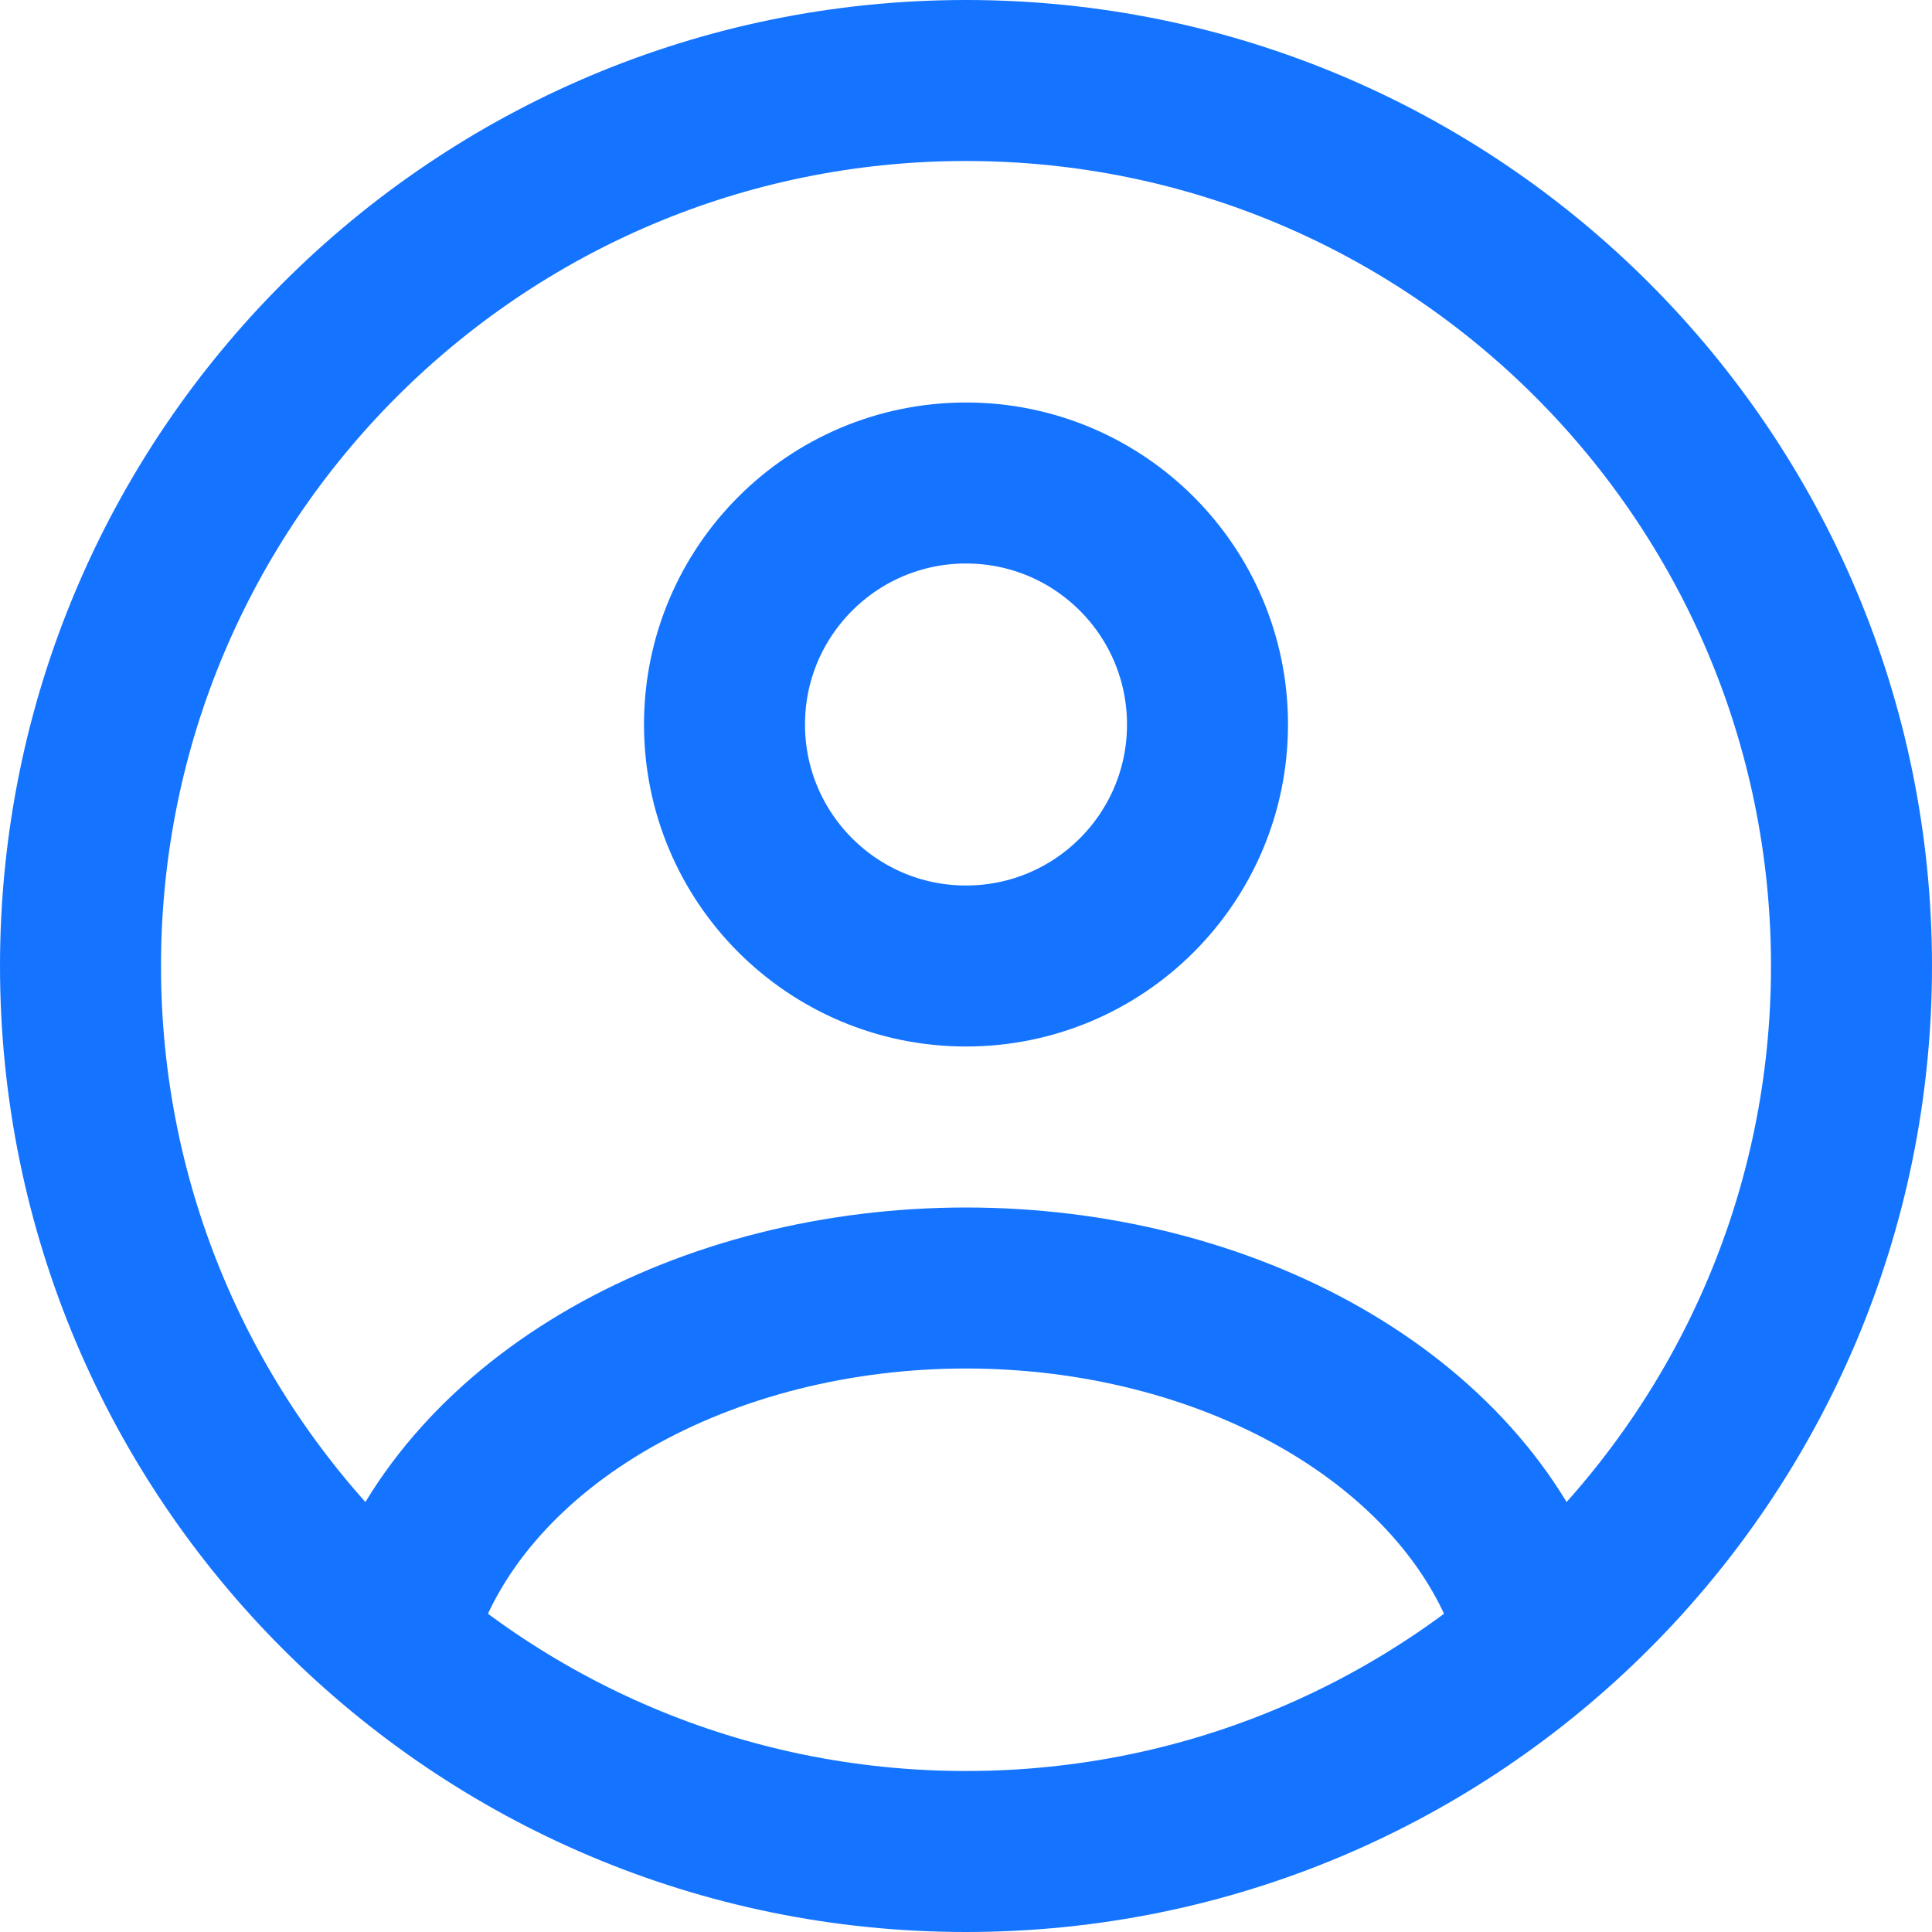
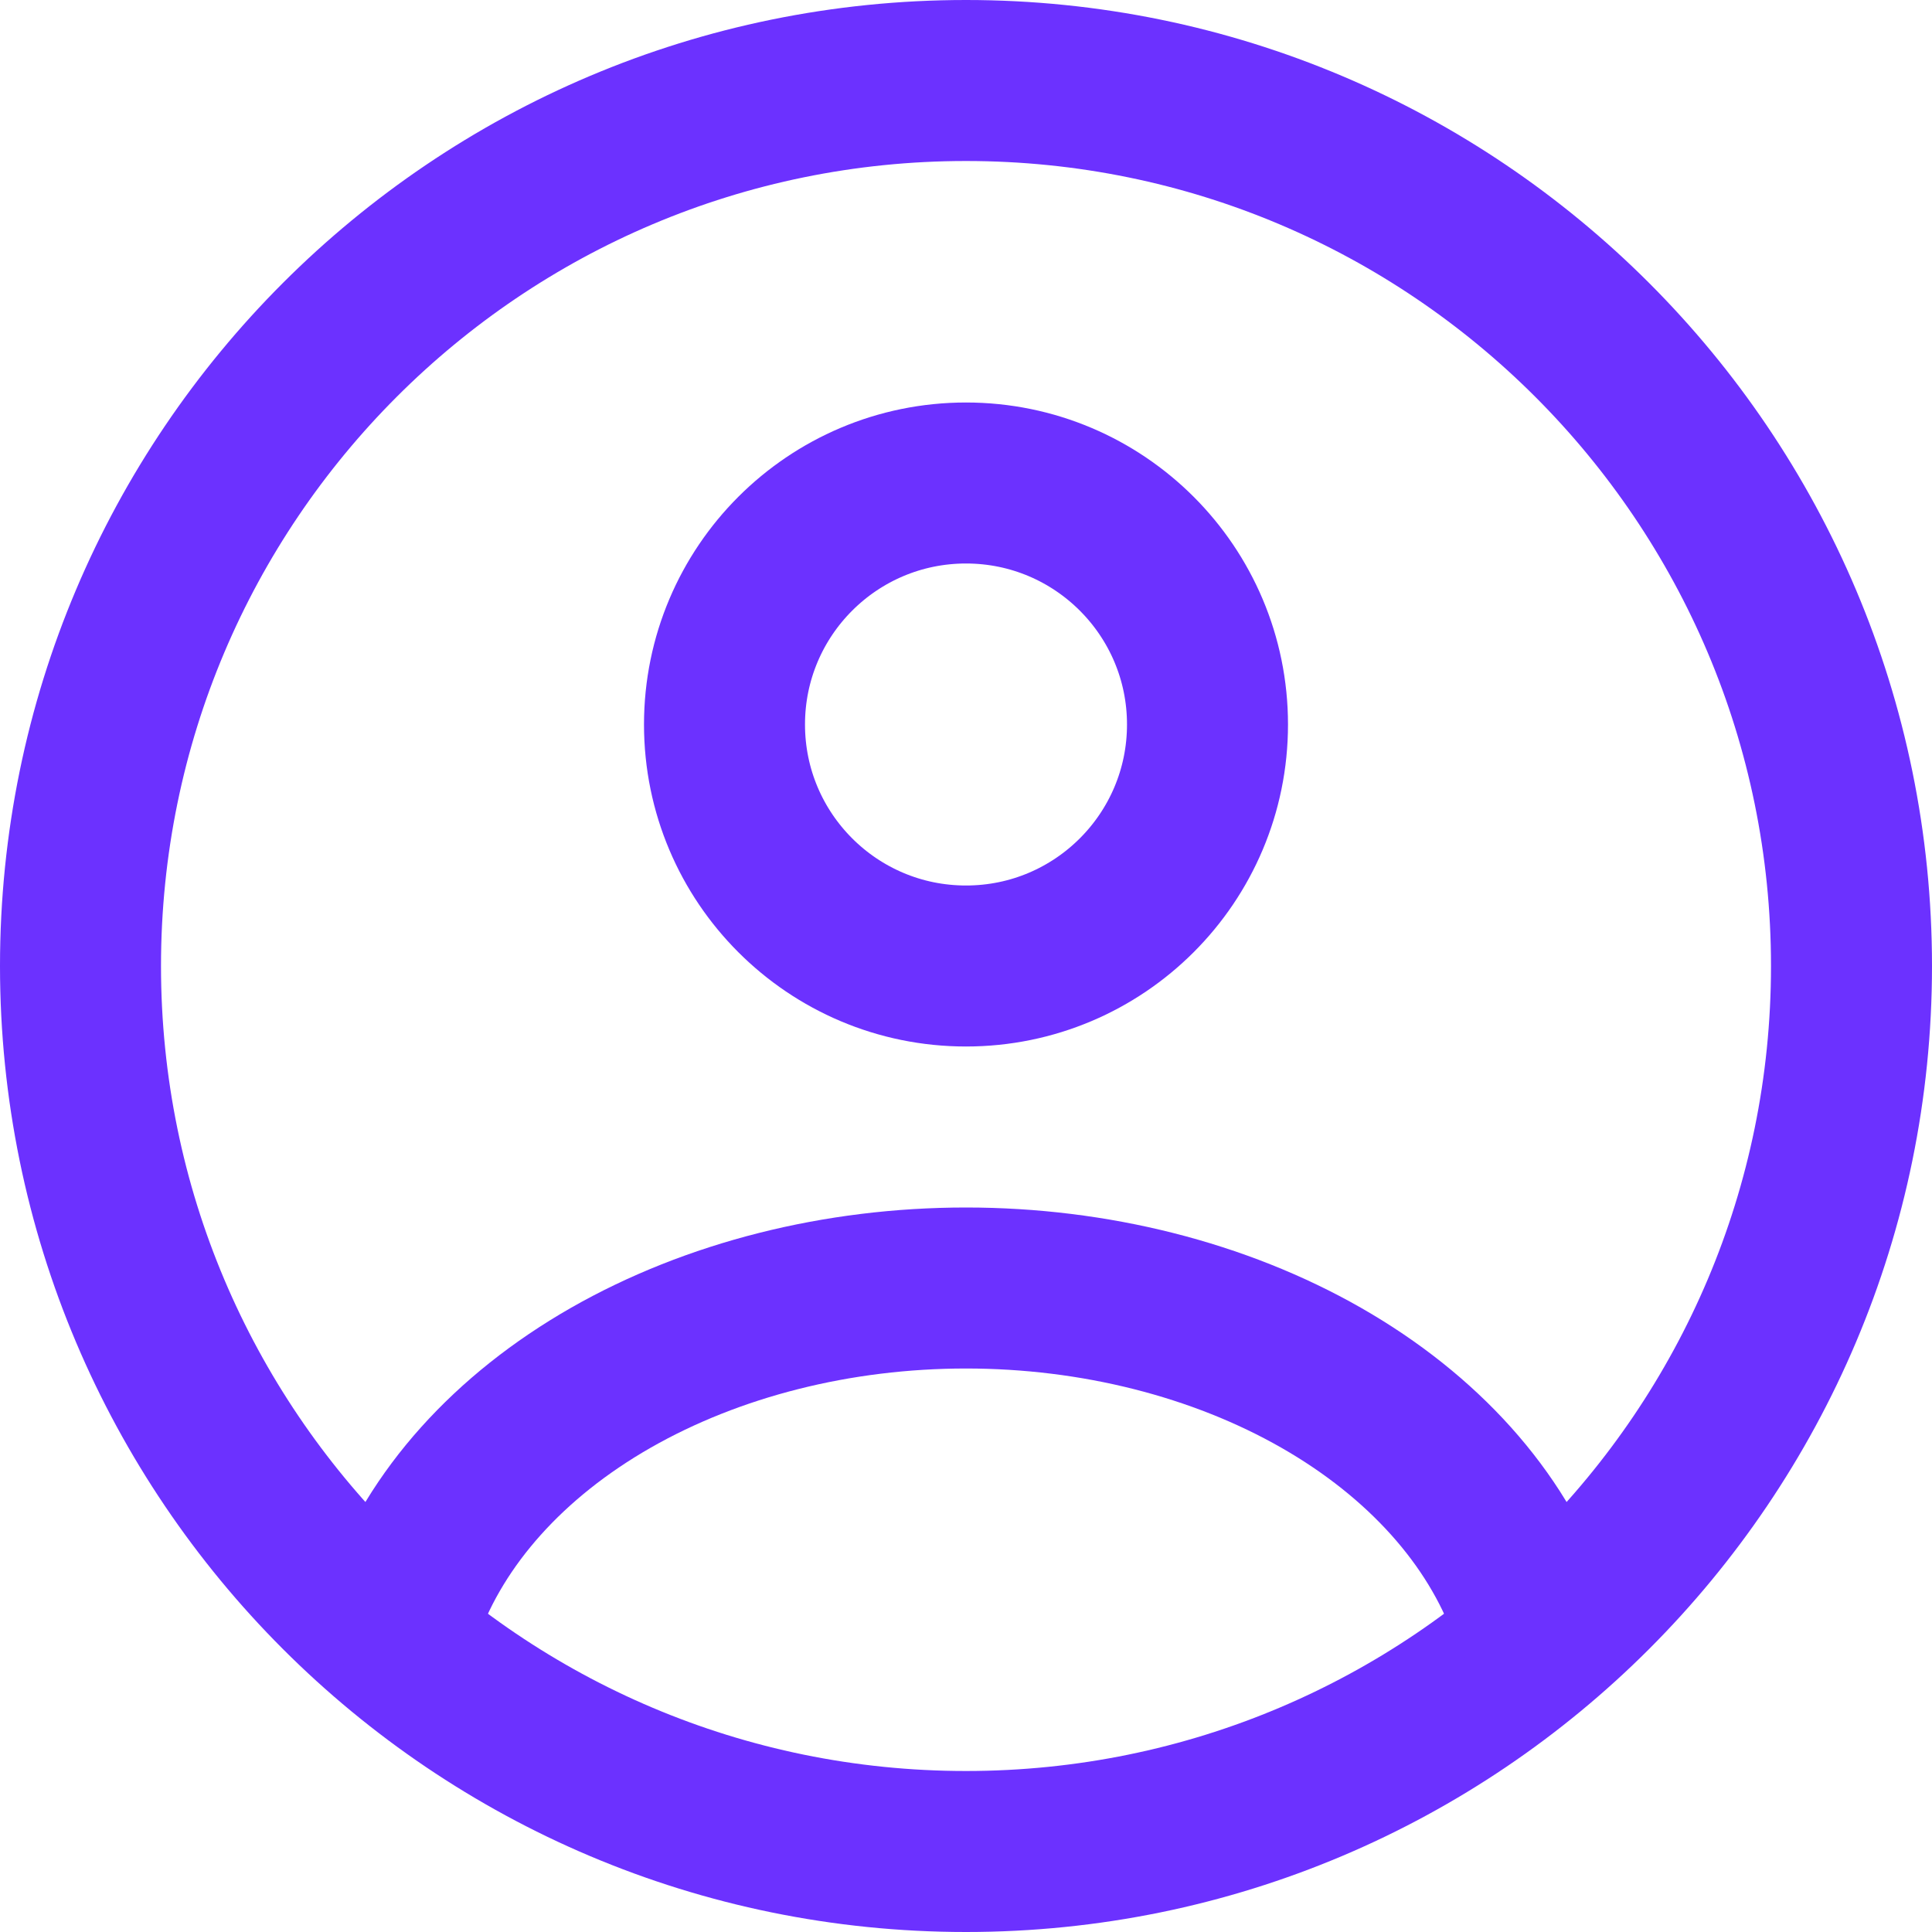
<svg xmlns="http://www.w3.org/2000/svg" width="24" height="24" viewBox="0 0 24 24" fill="none">
-   <circle cx="12" cy="9" r="3" stroke=" #1474ff " stroke-width="2" stroke-linecap="round" />
-   <circle cx="12" cy="12" r="11" stroke=" #1474ff " stroke-width="2" />
-   <path d="M19 20C18.587 18.852 17.677 17.838 16.412 17.115C15.146 16.392 13.595 16 12 16C10.405 16 8.854 16.392 7.588 17.115C6.323 17.838 5.413 18.852 5 20" stroke=" #1474ff " stroke-width="2" stroke-linecap="round" />
+   <circle cx="12" cy="9" r="3" stroke="  #6c31ff " stroke-width="2" stroke-linecap="round" />
+   <circle cx="12" cy="12" r="11" stroke="  #6c31ff " stroke-width="2" />
+   <path d="M19 20C18.587 18.852 17.677 17.838 16.412 17.115C15.146 16.392 13.595 16 12 16C10.405 16 8.854 16.392 7.588 17.115C6.323 17.838 5.413 18.852 5 20" stroke="  #6c31ff " stroke-width="2" stroke-linecap="round" />
</svg>
